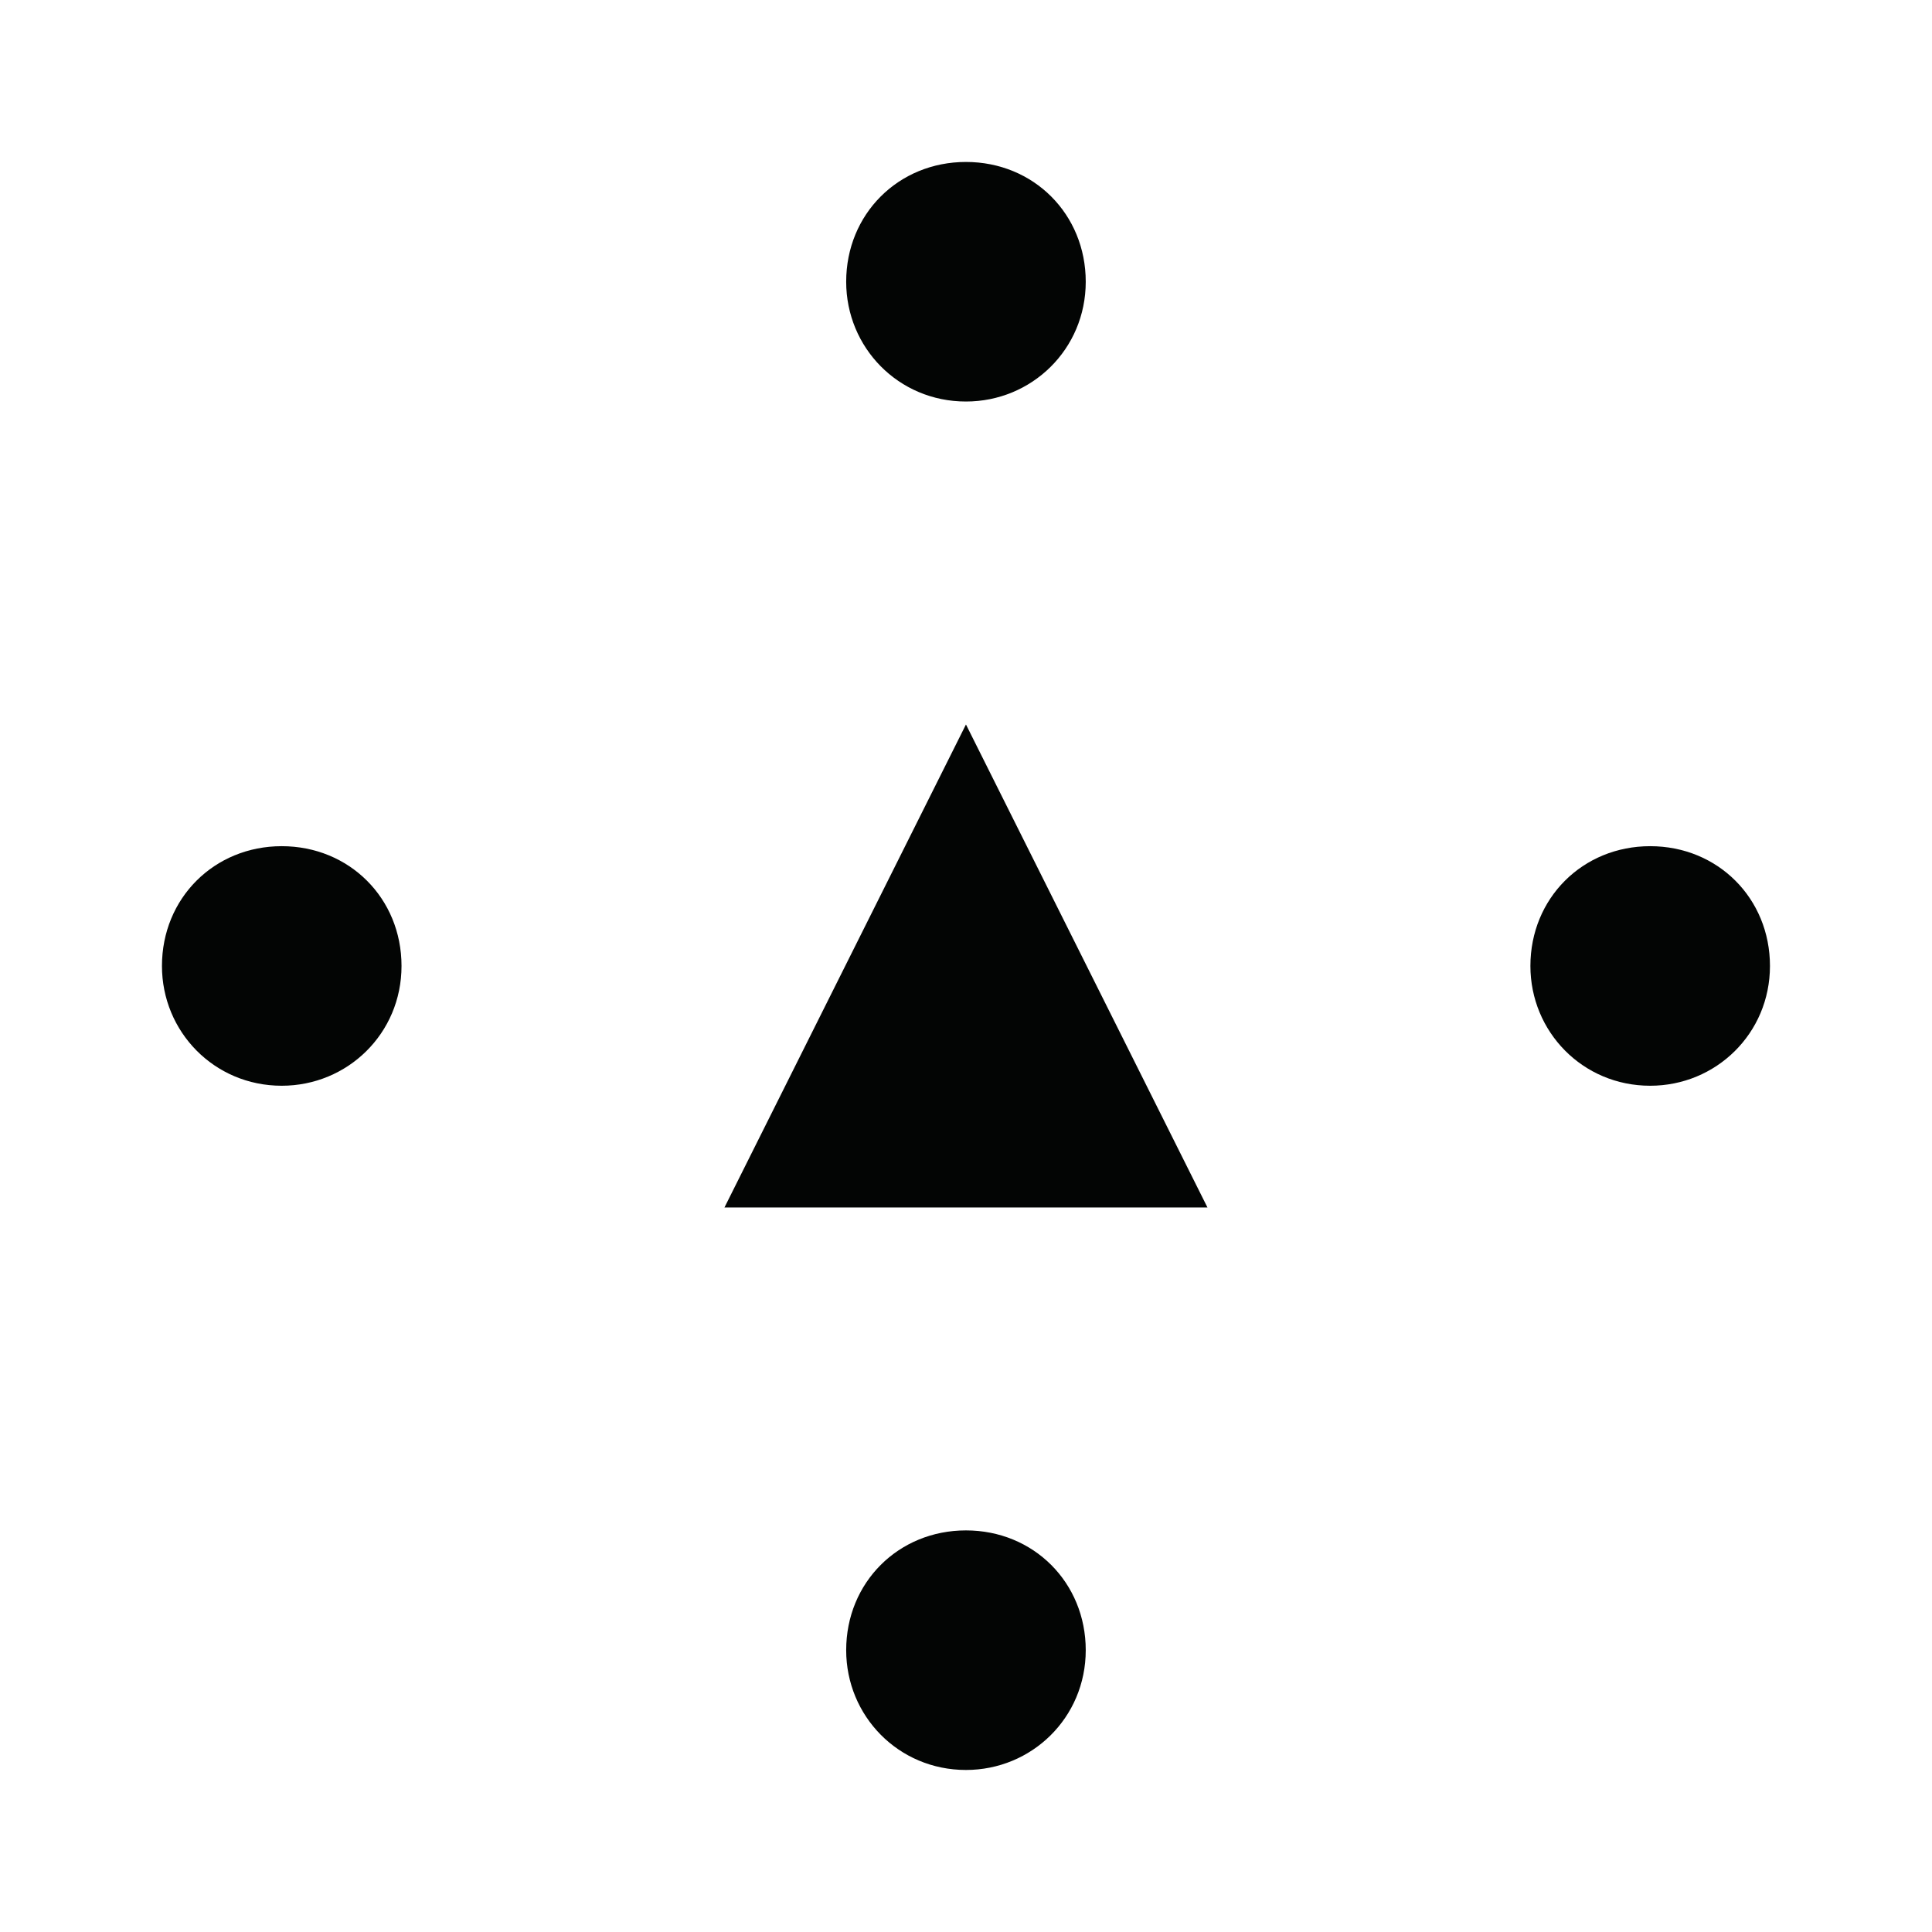
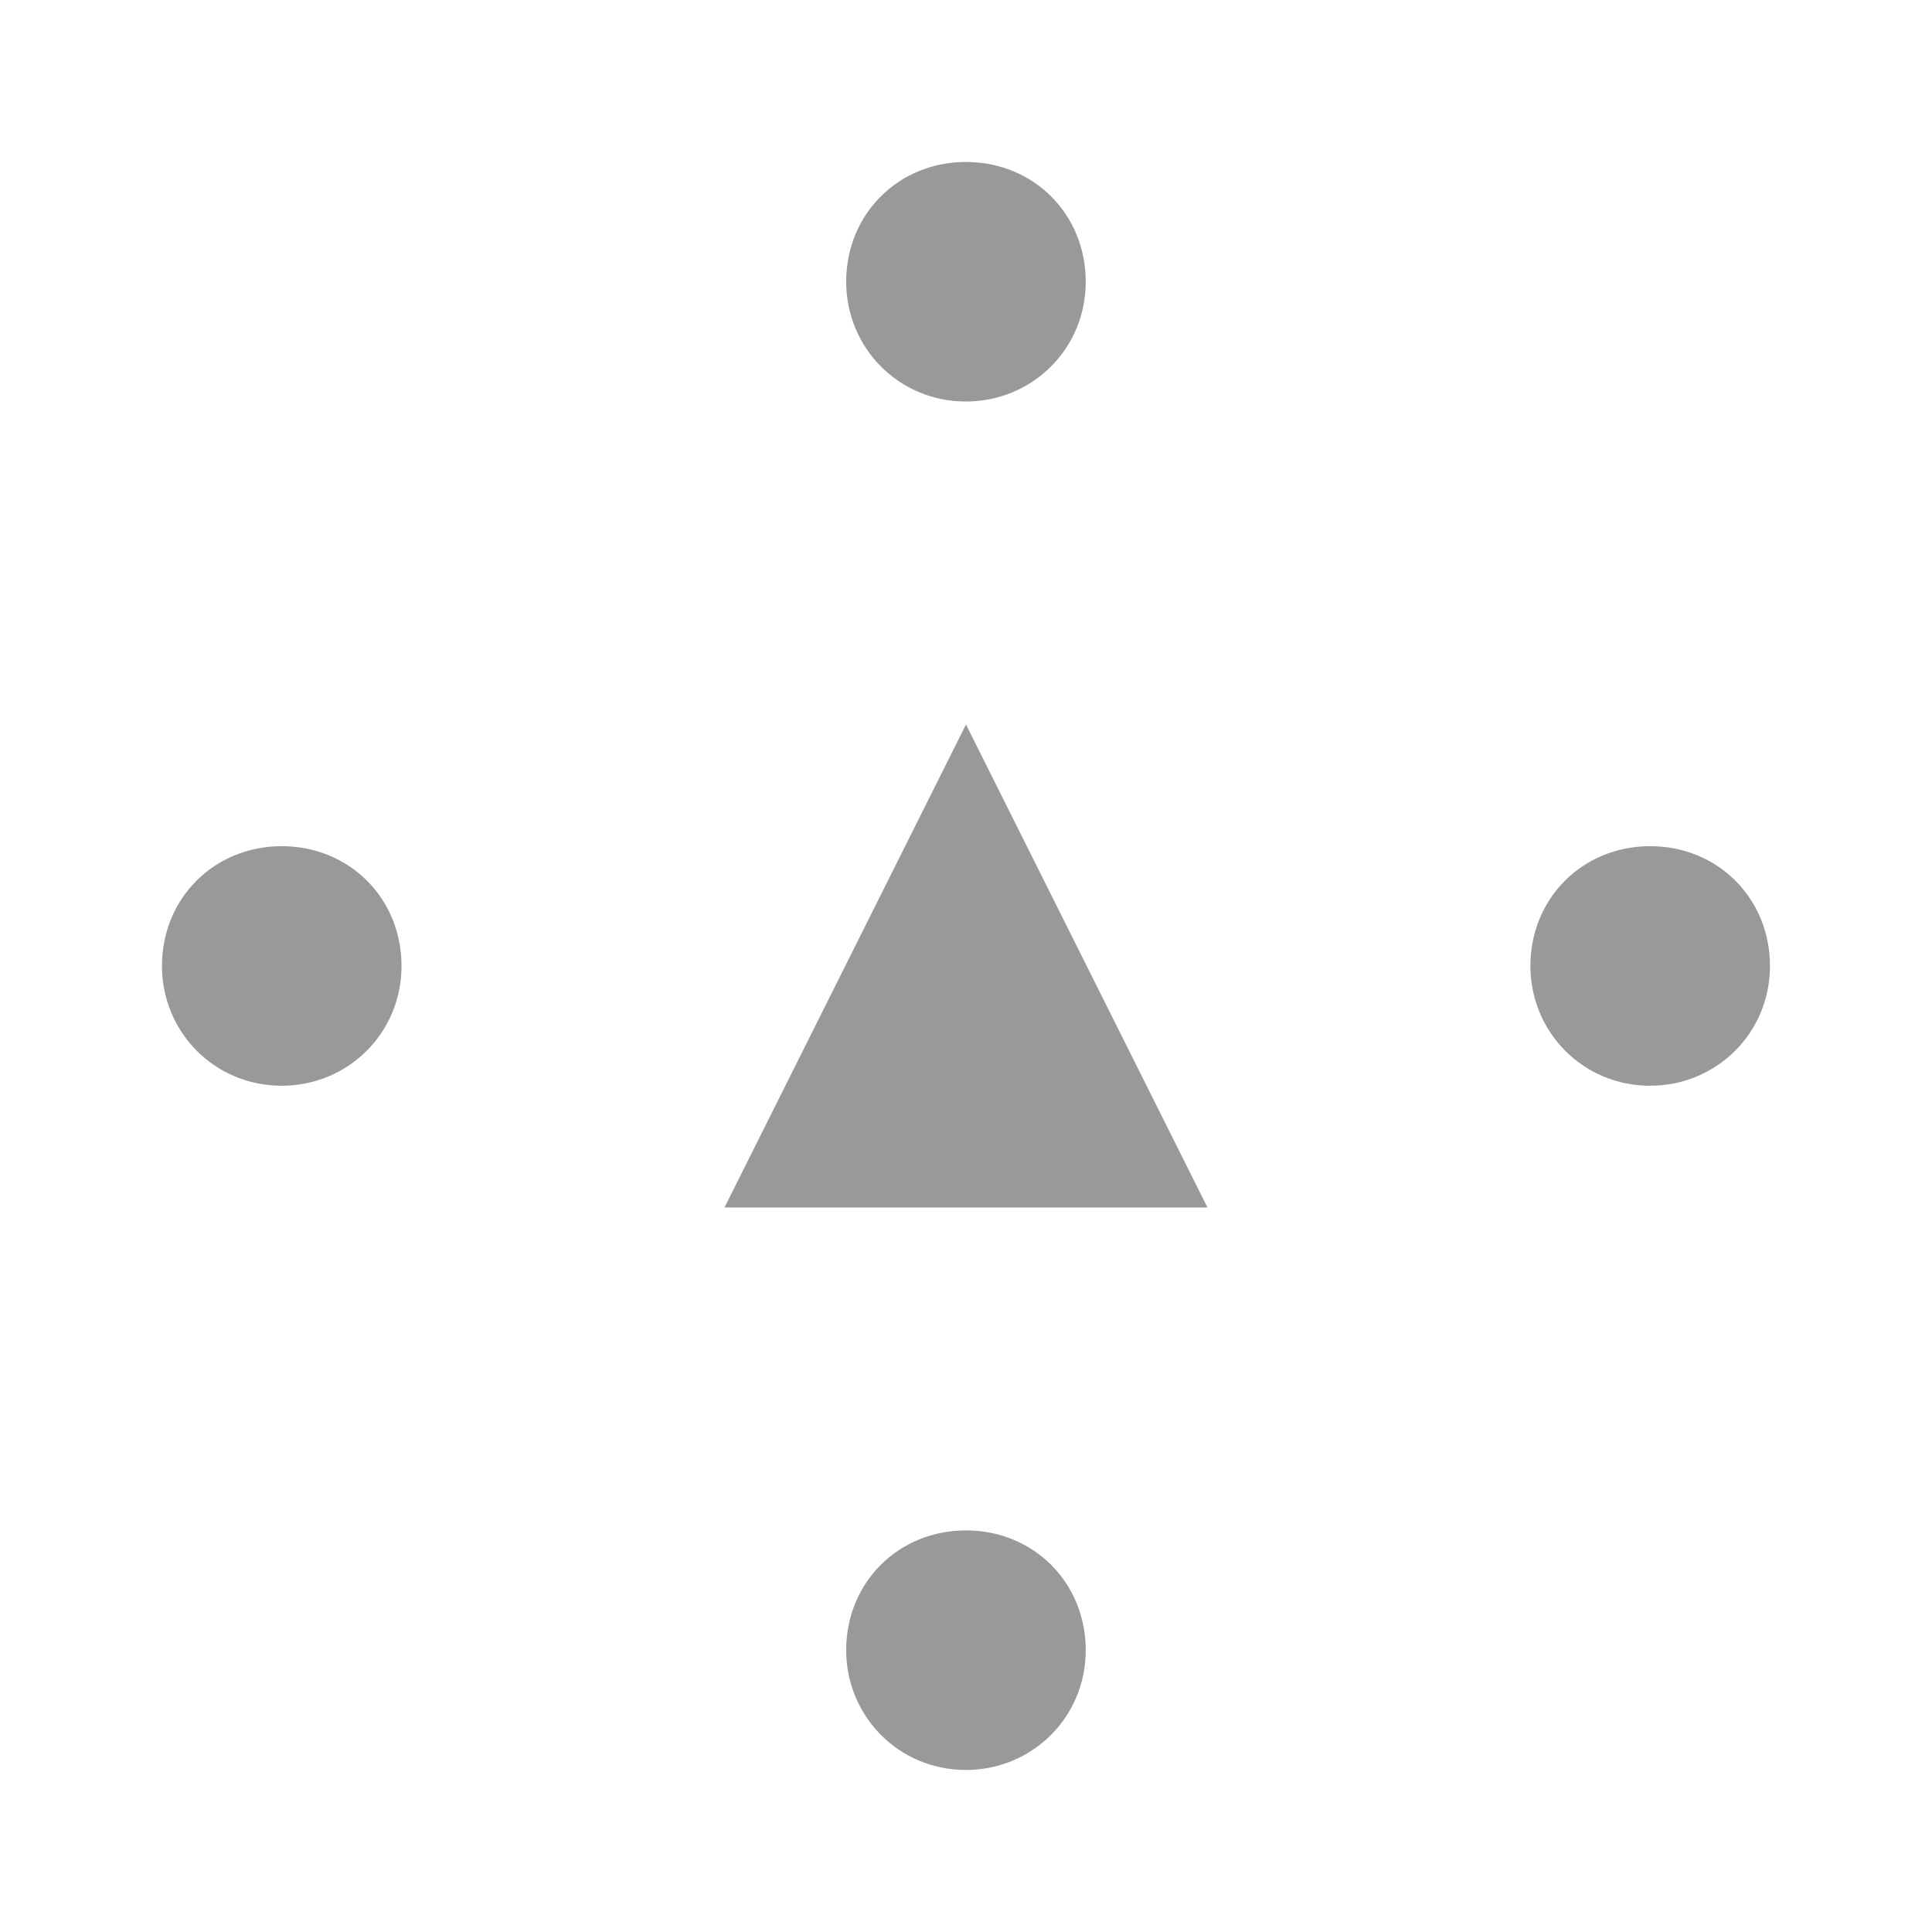
<svg xmlns="http://www.w3.org/2000/svg" width="25.401mm" height="25.4mm" viewBox="0 0 25.401 25.4" version="1.1" id="svg23336">
  <defs id="defs23333" />
  <g id="layer1" transform="translate(-92.382,-135.8)">
-     <g fill="#999999" stroke="none" id="g2358-6" transform="matrix(25.4,0,0,-25.4,-104.468,167.55)" style="fill:#030504;fill-opacity:1">
-       <g transform="translate(8.25,0.75)" id="g2356-6" style="fill:#030504;fill-opacity:1">
-         <path class="fill" d="m 0,0.125 c 0,0 -0.125,-0.25 -0.125,-0.25 0,0 0.25,0 0.25,0 0,0 -0.125,0.25 -0.125,0.25" id="path2354-4" style="fill:#030504;fill-opacity:1" />
+     <g fill="#999999" stroke="none" id="g2358-6" transform="matrix(25.4,0,0,-25.4,-104.468,167.55)">
+       <g transform="translate(8.25,0.75)" id="g2356-6">
+         <path class="fill" d="m 0,0.125 c 0,0 -0.125,-0.25 -0.125,-0.25 0,0 0.25,0 0.25,0 0,0 -0.125,0.25 -0.125,0.25" id="path2354-4" />
      </g>
    </g>
-     <g fill="#999999" stroke="none" id="g2334-5-4-9" transform="matrix(25.4,0,0,-25.4,-63.19301,158.5542)" style="fill:#030504;fill-opacity:1">
-       <g transform="rotate(90,2.9375,3.6875)" id="g2332-6-44-36" style="fill:#030504;fill-opacity:1">
-         <path class="fill" d="M 0,0.062 C 0.035,0.062 0.062,0.035 0.062,0 0.062,-0.035 0.035,-0.062 0,-0.062 c -0.035,0 -0.062,0.028 -0.062,0.062 0,0.035 0.028,0.062 0.062,0.062" id="path2330-1-4-8" style="fill:#030504;fill-opacity:1" />
+     <g fill="#999999" stroke="none" id="g2334-5-4-9" transform="matrix(25.4,0,0,-25.4,-63.19301,158.5542)">
+       <g transform="rotate(90,2.9375,3.6875)" id="g2332-6-44-36">
+         <path class="fill" d="M 0,0.062 C 0.035,0.062 0.062,0.035 0.062,0 0.062,-0.035 0.035,-0.062 0,-0.062 c -0.035,0 -0.062,0.028 -0.062,0.062 0,0.035 0.028,0.062 0.062,0.062" id="path2330-1-4-8" />
      </g>
    </g>
-     <g fill="#999999" stroke="none" id="g2334-5-1-7-02" transform="matrix(25.4,0,0,-25.4,-63.19301,176.5458)" style="fill:#030504;fill-opacity:1">
-       <g transform="rotate(90,2.9375,3.6875)" id="g2332-6-5-6-1" style="fill:#030504;fill-opacity:1">
-         <path class="fill" d="M 0,0.062 C 0.035,0.062 0.062,0.035 0.062,0 0.062,-0.035 0.035,-0.062 0,-0.062 c -0.035,0 -0.062,0.028 -0.062,0.062 0,0.035 0.028,0.062 0.062,0.062" id="path2330-1-9-3-0" style="fill:#030504;fill-opacity:1" />
+     <g fill="#999999" stroke="none" id="g2334-5-1-7-02" transform="matrix(25.4,0,0,-25.4,-63.19301,176.5458)">
+       <g transform="rotate(90,2.9375,3.6875)" id="g2332-6-5-6-1">
+         <path class="fill" d="M 0,0.062 C 0.035,0.062 0.062,0.035 0.062,0 0.062,-0.035 0.035,-0.062 0,-0.062 c -0.035,0 -0.062,0.028 -0.062,0.062 0,0.035 0.028,0.062 0.062,0.062" id="path2330-1-9-3-0" />
      </g>
    </g>
-     <g fill="#999999" stroke="none" id="g2334-5-8-1-51" transform="matrix(25.4,0,0,-25.4,-72.18884,167.55)" style="fill:#030504;fill-opacity:1">
-       <g transform="rotate(90,2.9375,3.6875)" id="g2332-6-4-8-1" style="fill:#030504;fill-opacity:1">
-         <path class="fill" d="M 0,0.062 C 0.035,0.062 0.062,0.035 0.062,0 0.062,-0.035 0.035,-0.062 0,-0.062 c -0.035,0 -0.062,0.028 -0.062,0.062 0,0.035 0.028,0.062 0.062,0.062" id="path2330-1-8-9-0" style="fill:#030504;fill-opacity:1" />
+     <g fill="#999999" stroke="none" id="g2334-5-8-1-51" transform="matrix(25.4,0,0,-25.4,-72.18884,167.55)">
+       <g transform="rotate(90,2.9375,3.6875)" id="g2332-6-4-8-1">
+         <path class="fill" d="M 0,0.062 C 0.035,0.062 0.062,0.035 0.062,0 0.062,-0.035 0.035,-0.062 0,-0.062 c -0.035,0 -0.062,0.028 -0.062,0.062 0,0.035 0.028,0.062 0.062,0.062" id="path2330-1-8-9-0" />
      </g>
    </g>
-     <g fill="#999999" stroke="none" id="g2334-5-10-6-8" transform="matrix(25.4,0,0,-25.4,-54.19717,167.55)" style="fill:#030504;fill-opacity:1">
-       <g transform="rotate(90,2.9375,3.6875)" id="g2332-6-3-4-50" style="fill:#030504;fill-opacity:1">
-         <path class="fill" d="M 0,0.062 C 0.035,0.062 0.062,0.035 0.062,0 0.062,-0.035 0.035,-0.062 0,-0.062 c -0.035,0 -0.062,0.028 -0.062,0.062 0,0.035 0.028,0.062 0.062,0.062" id="path2330-1-0-33-64" style="fill:#030504;fill-opacity:1" />
+     <g fill="#999999" stroke="none" id="g2334-5-10-6-8" transform="matrix(25.4,0,0,-25.4,-54.19717,167.55)">
+       <g transform="rotate(90,2.9375,3.6875)" id="g2332-6-3-4-50">
+         <path class="fill" d="M 0,0.062 C 0.035,0.062 0.062,0.035 0.062,0 0.062,-0.035 0.035,-0.062 0,-0.062 c -0.035,0 -0.062,0.028 -0.062,0.062 0,0.035 0.028,0.062 0.062,0.062" id="path2330-1-0-33-64" />
      </g>
    </g>
  </g>
</svg>
